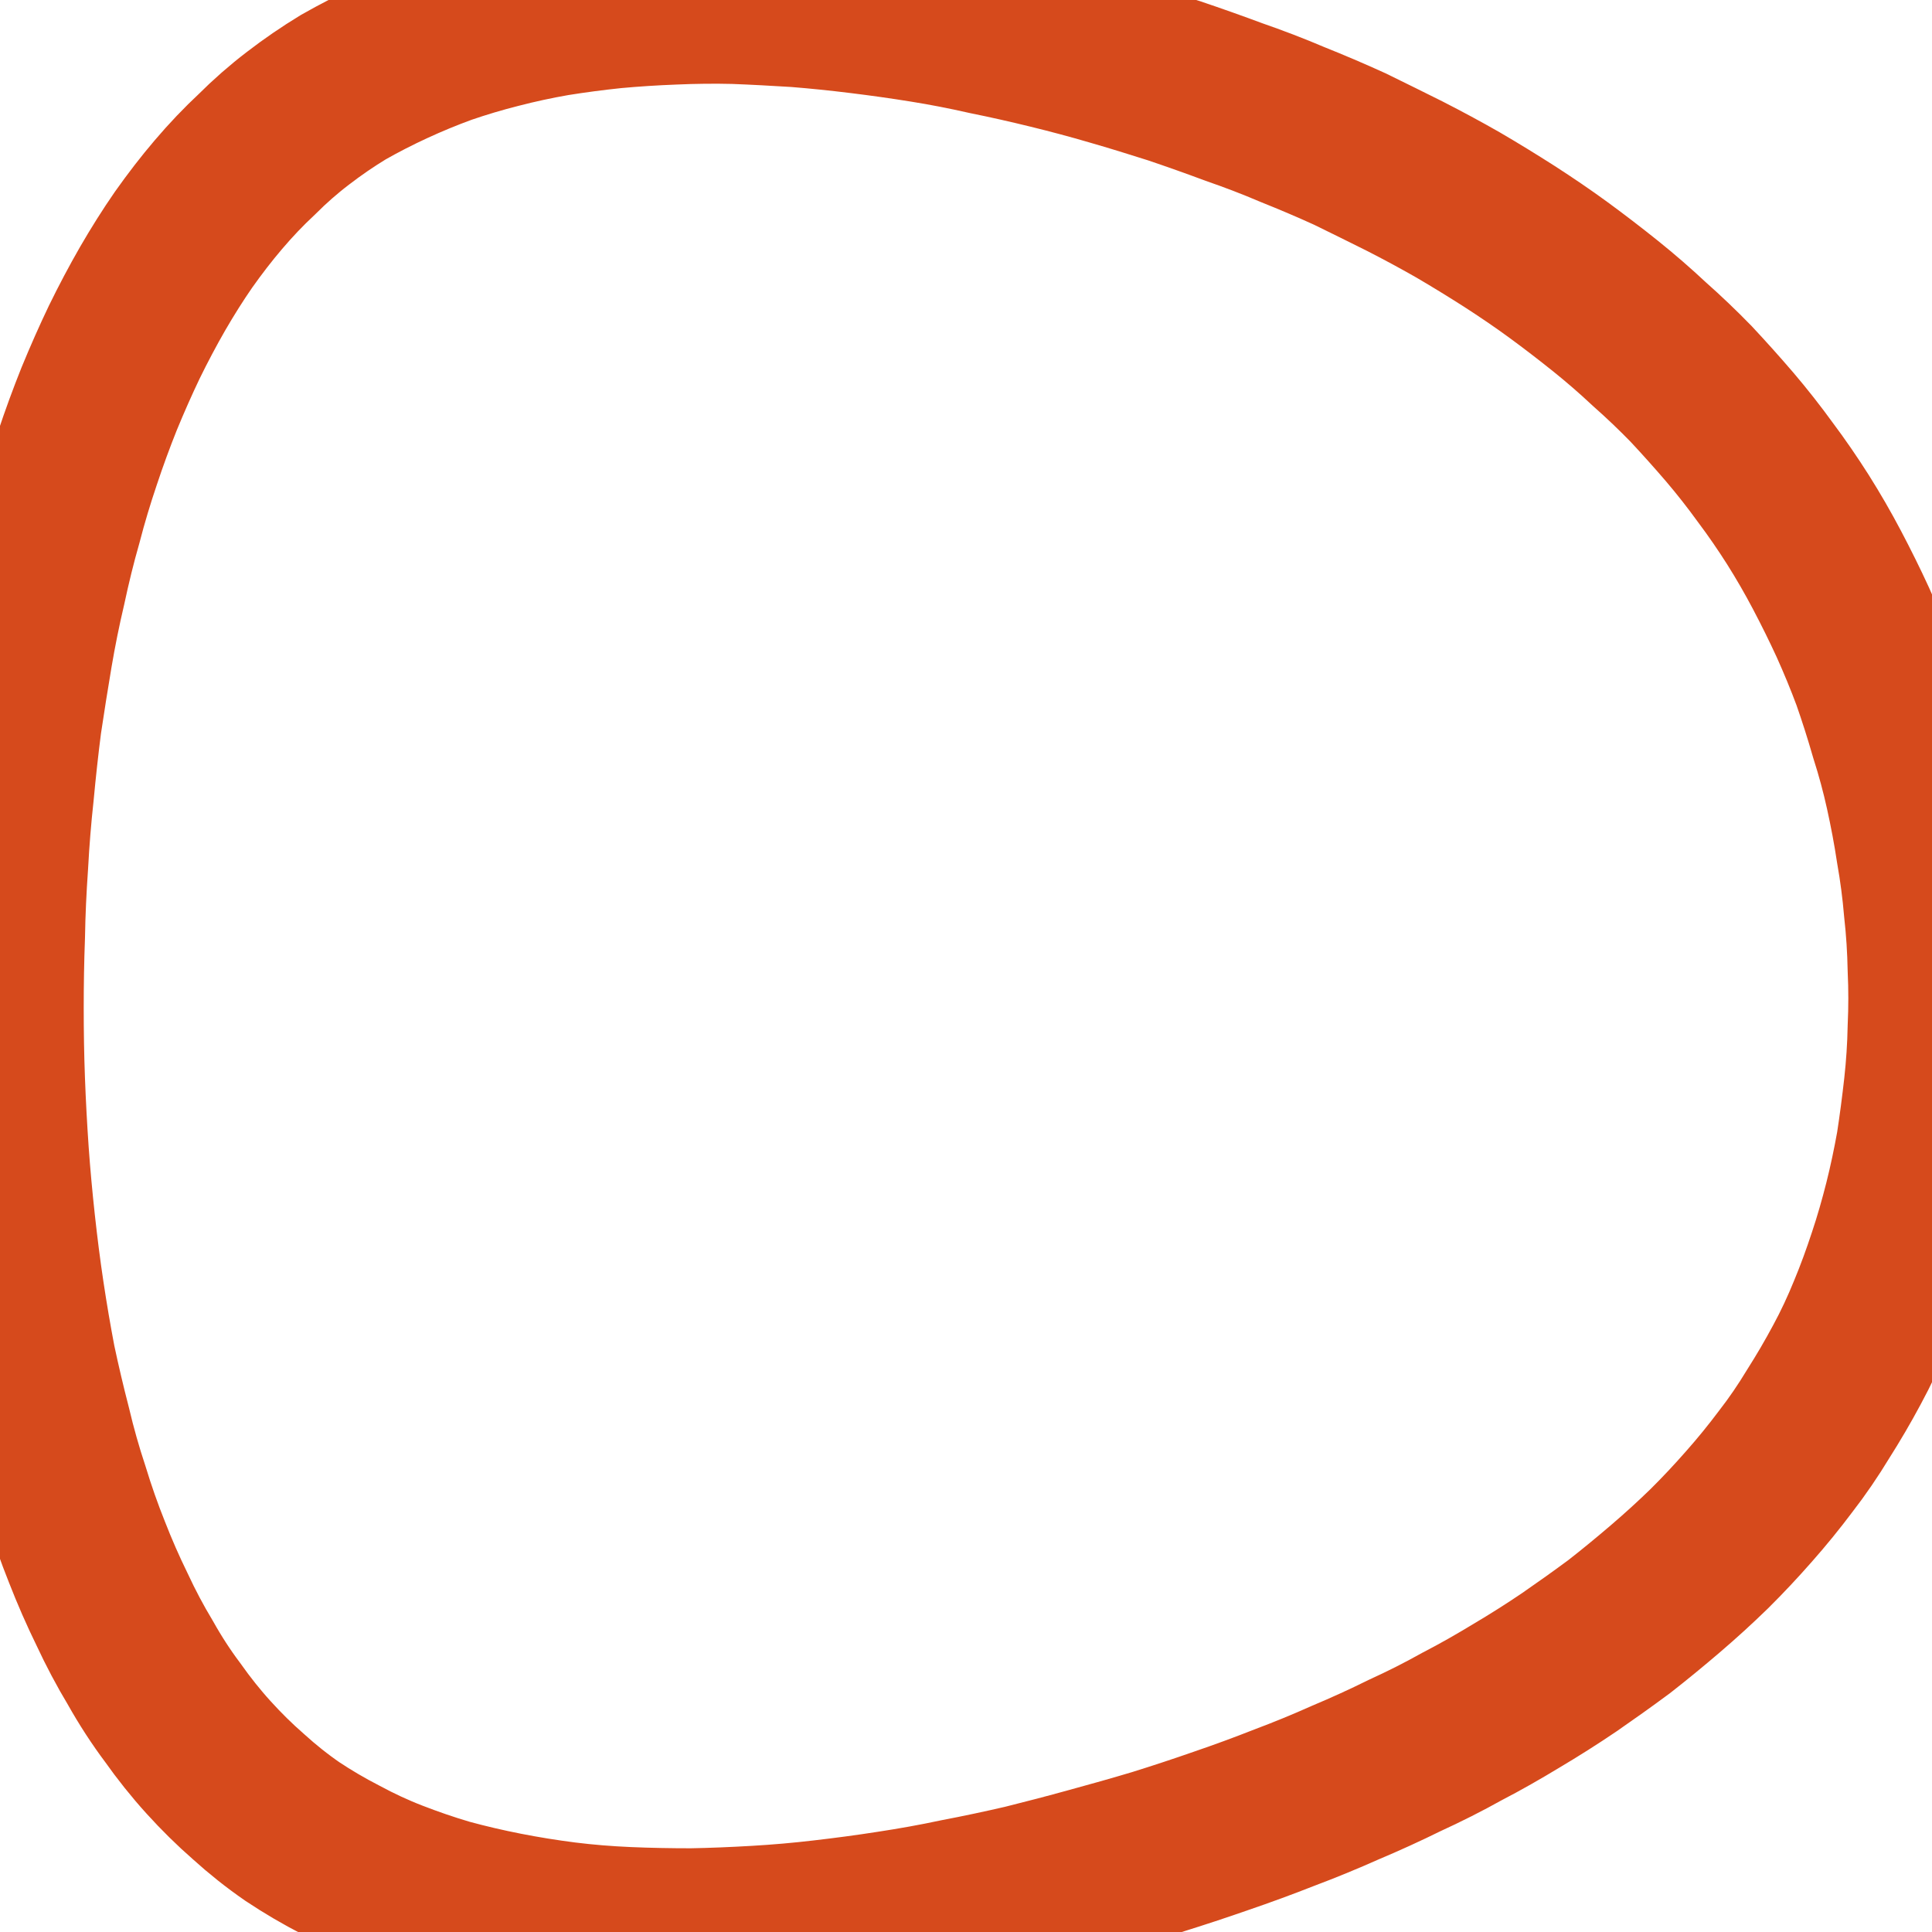
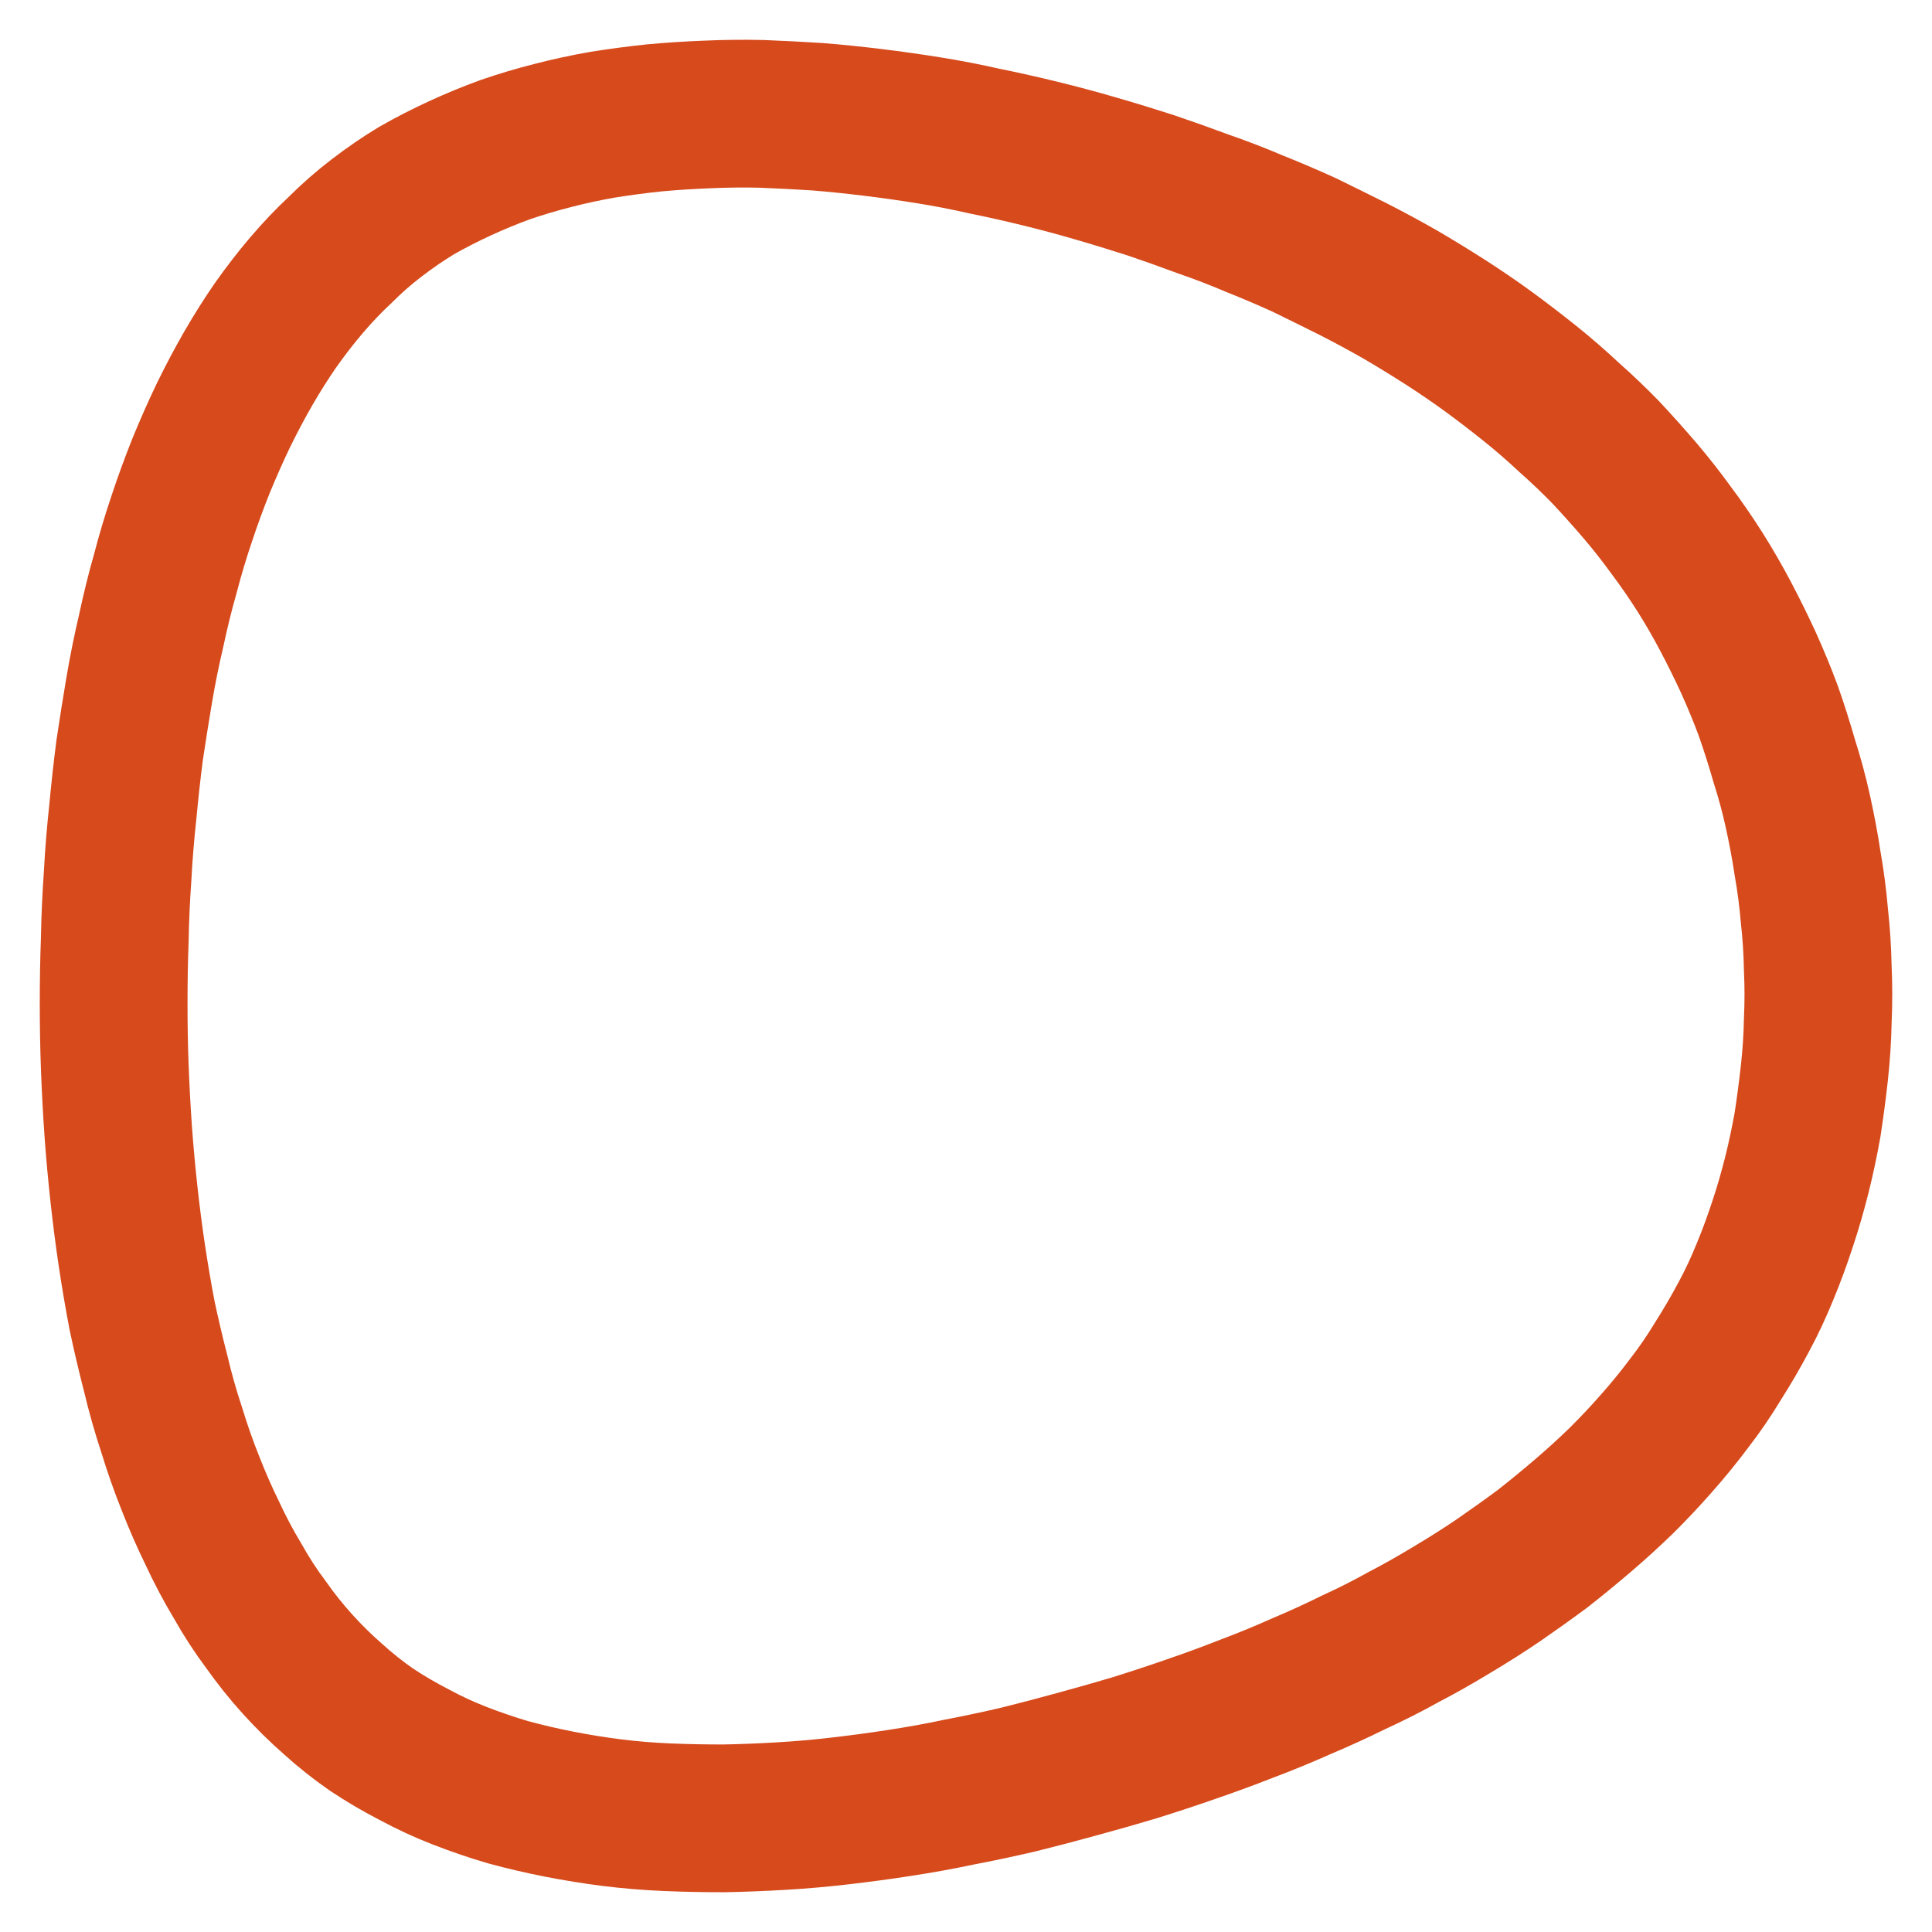
- <svg xmlns="http://www.w3.org/2000/svg" width="15" height="15" viewBox="0 0 15 15" fill="none">
+ <svg xmlns="http://www.w3.org/2000/svg" width="15" height="15" viewBox="-1 -1 17 17" fill="none">
  <path d="M2.27 14.22C2.39 14.3 2.515 14.373 2.645 14.44C2.775 14.51 2.908 14.572 3.045 14.625C3.182 14.678 3.323 14.727 3.47 14.77C3.617 14.81 3.767 14.845 3.92 14.875C4.073 14.905 4.228 14.93 4.385 14.95C4.545 14.97 4.707 14.983 4.87 14.99C5.033 14.997 5.2 15 5.37 15C5.537 14.997 5.705 14.99 5.875 14.98C6.048 14.97 6.22 14.955 6.39 14.935C6.563 14.915 6.737 14.892 6.91 14.865C7.087 14.838 7.262 14.807 7.435 14.77C7.608 14.737 7.782 14.7 7.955 14.66C8.128 14.617 8.3 14.572 8.47 14.525C8.643 14.478 8.813 14.43 8.98 14.38C9.15 14.327 9.317 14.272 9.48 14.215C9.647 14.158 9.81 14.098 9.97 14.035C10.13 13.975 10.288 13.91 10.445 13.84C10.602 13.774 10.755 13.704 10.905 13.63C11.058 13.56 11.207 13.485 11.35 13.405C11.497 13.329 11.638 13.248 11.775 13.165C11.915 13.082 12.052 12.995 12.185 12.905C12.315 12.815 12.443 12.724 12.57 12.63C12.693 12.534 12.813 12.435 12.93 12.335C13.047 12.235 13.16 12.132 13.27 12.025C13.377 11.919 13.48 11.809 13.58 11.695C13.68 11.582 13.775 11.465 13.865 11.345C13.955 11.229 14.038 11.107 14.115 10.98C14.195 10.854 14.27 10.726 14.34 10.595C14.41 10.466 14.473 10.331 14.53 10.191C14.587 10.054 14.638 9.914 14.685 9.771C14.732 9.631 14.773 9.487 14.81 9.341C14.847 9.194 14.878 9.046 14.905 8.896C14.928 8.746 14.948 8.594 14.965 8.441C14.982 8.287 14.992 8.134 14.995 7.981C15.002 7.827 15.002 7.674 14.995 7.521C14.992 7.364 14.982 7.209 14.965 7.056C14.952 6.903 14.932 6.749 14.905 6.596C14.882 6.443 14.853 6.291 14.82 6.141C14.787 5.991 14.747 5.843 14.7 5.696C14.657 5.546 14.61 5.399 14.56 5.256C14.507 5.113 14.448 4.971 14.385 4.831C14.322 4.694 14.255 4.559 14.185 4.426C14.115 4.293 14.04 4.163 13.96 4.036C13.88 3.91 13.795 3.786 13.705 3.666C13.618 3.546 13.527 3.43 13.43 3.316C13.333 3.203 13.233 3.091 13.13 2.981C13.027 2.875 12.918 2.771 12.805 2.671C12.695 2.568 12.582 2.47 12.465 2.376C12.345 2.28 12.223 2.186 12.1 2.096C11.977 2.006 11.85 1.92 11.72 1.836C11.59 1.753 11.457 1.671 11.32 1.591C11.187 1.515 11.048 1.44 10.905 1.367C10.765 1.297 10.623 1.227 10.48 1.157C10.333 1.09 10.185 1.027 10.035 0.967C9.885 0.903 9.733 0.845 9.58 0.792C9.427 0.735 9.272 0.68 9.115 0.627C8.958 0.577 8.8 0.528 8.64 0.482C8.48 0.435 8.318 0.392 8.155 0.352C7.992 0.312 7.828 0.275 7.665 0.242C7.502 0.205 7.338 0.173 7.175 0.147C7.008 0.12 6.843 0.097 6.68 0.077C6.517 0.057 6.353 0.04 6.19 0.027C6.027 0.017 5.865 0.008 5.705 0.002C5.545 -0.002 5.385 0 5.225 0.007C5.068 0.013 4.913 0.023 4.76 0.037C4.607 0.053 4.455 0.073 4.305 0.097C4.155 0.123 4.008 0.155 3.865 0.192C3.722 0.228 3.582 0.27 3.445 0.317C3.308 0.367 3.175 0.422 3.045 0.482C2.915 0.542 2.788 0.607 2.665 0.677C2.545 0.75 2.428 0.83 2.315 0.917C2.202 1.003 2.095 1.097 1.995 1.197C1.892 1.293 1.792 1.398 1.695 1.512C1.602 1.621 1.512 1.738 1.425 1.861C1.342 1.981 1.262 2.108 1.185 2.241C1.108 2.375 1.035 2.513 0.965 2.656C0.898 2.796 0.833 2.943 0.77 3.096C0.71 3.246 0.653 3.401 0.6 3.561C0.547 3.718 0.498 3.88 0.455 4.046C0.408 4.21 0.367 4.378 0.33 4.551C0.29 4.721 0.255 4.894 0.225 5.071C0.195 5.248 0.167 5.426 0.14 5.606C0.117 5.786 0.097 5.968 0.08 6.151C0.06 6.334 0.045 6.519 0.035 6.706C0.022 6.893 0.013 7.079 0.01 7.266C0.003 7.453 0 7.639 0 7.826C0 8.016 0.003 8.204 0.01 8.391C0.017 8.577 0.027 8.764 0.04 8.951C0.053 9.134 0.07 9.317 0.09 9.501C0.11 9.684 0.133 9.866 0.16 10.046C0.187 10.226 0.217 10.402 0.25 10.575C0.287 10.749 0.327 10.919 0.37 11.085C0.41 11.255 0.457 11.42 0.51 11.58C0.56 11.744 0.615 11.9 0.675 12.05C0.735 12.204 0.8 12.352 0.87 12.495C0.937 12.639 1.01 12.777 1.09 12.91C1.167 13.047 1.25 13.175 1.34 13.295C1.427 13.418 1.52 13.535 1.62 13.645C1.717 13.752 1.82 13.854 1.93 13.95C2.037 14.047 2.15 14.137 2.27 14.22Z" fill-rule="evenodd" clip-rule="evenodd" fill="none" stroke="#D64A1C" stroke-width="1.3" />
</svg>
